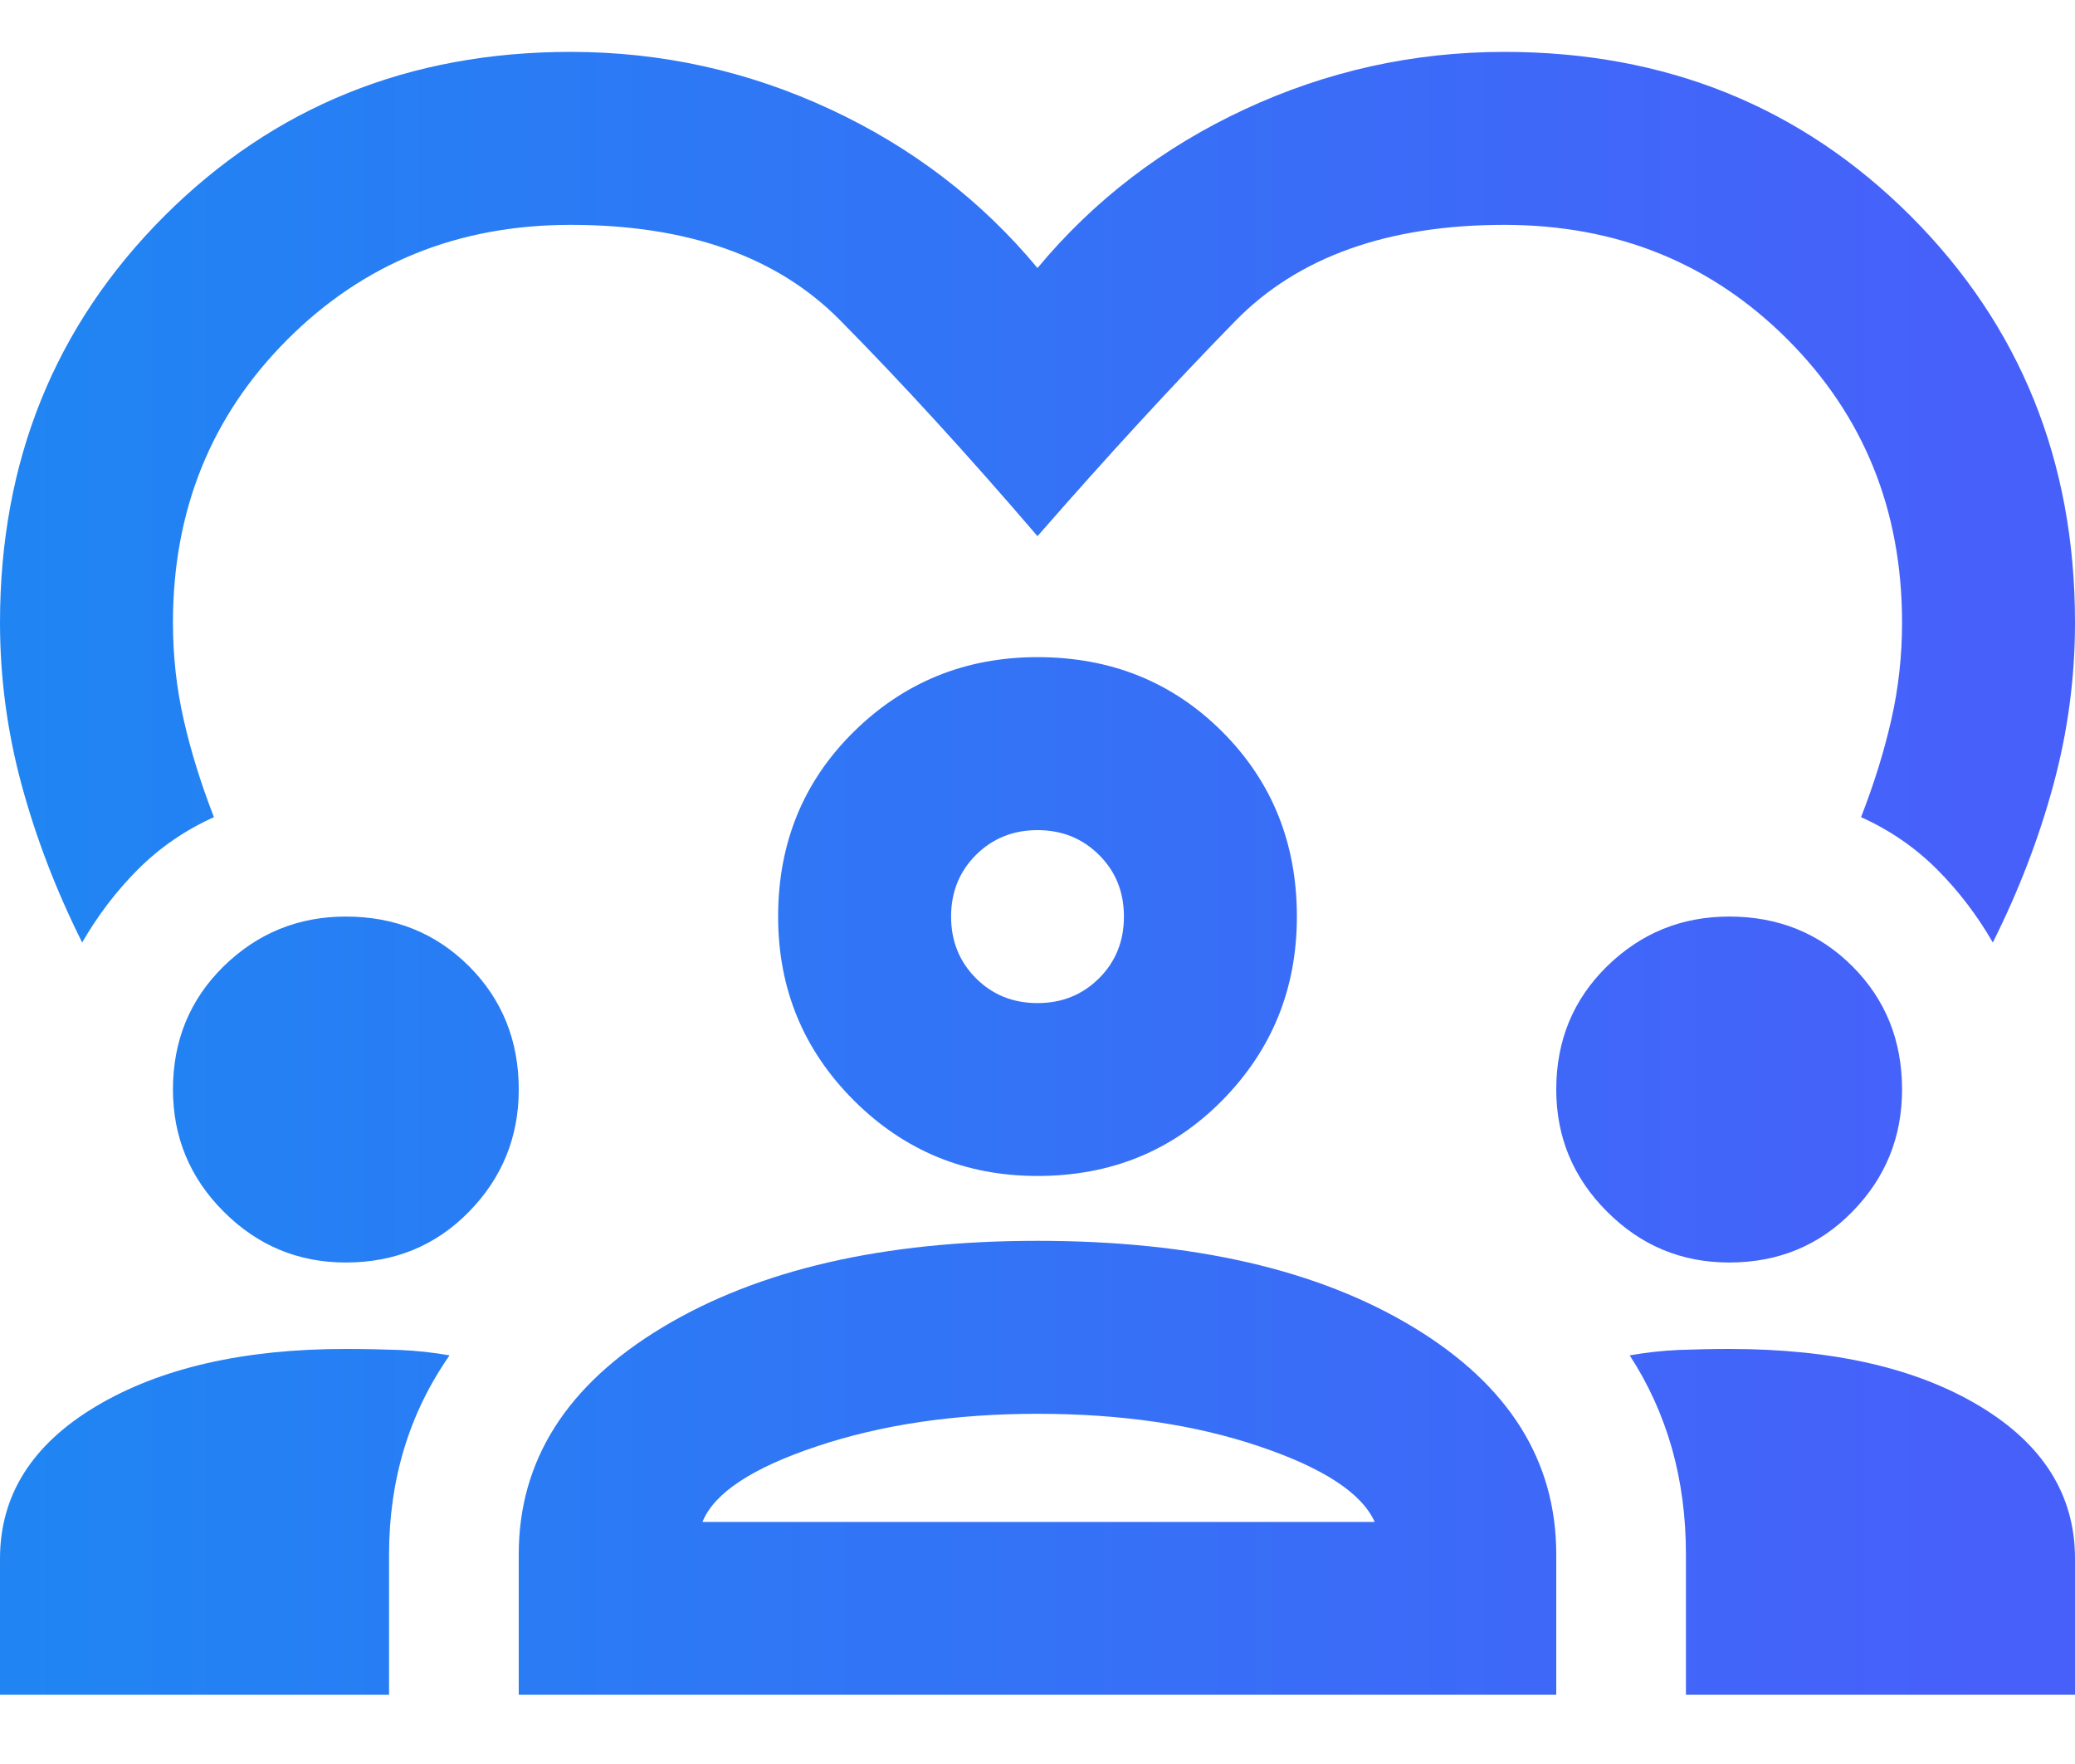
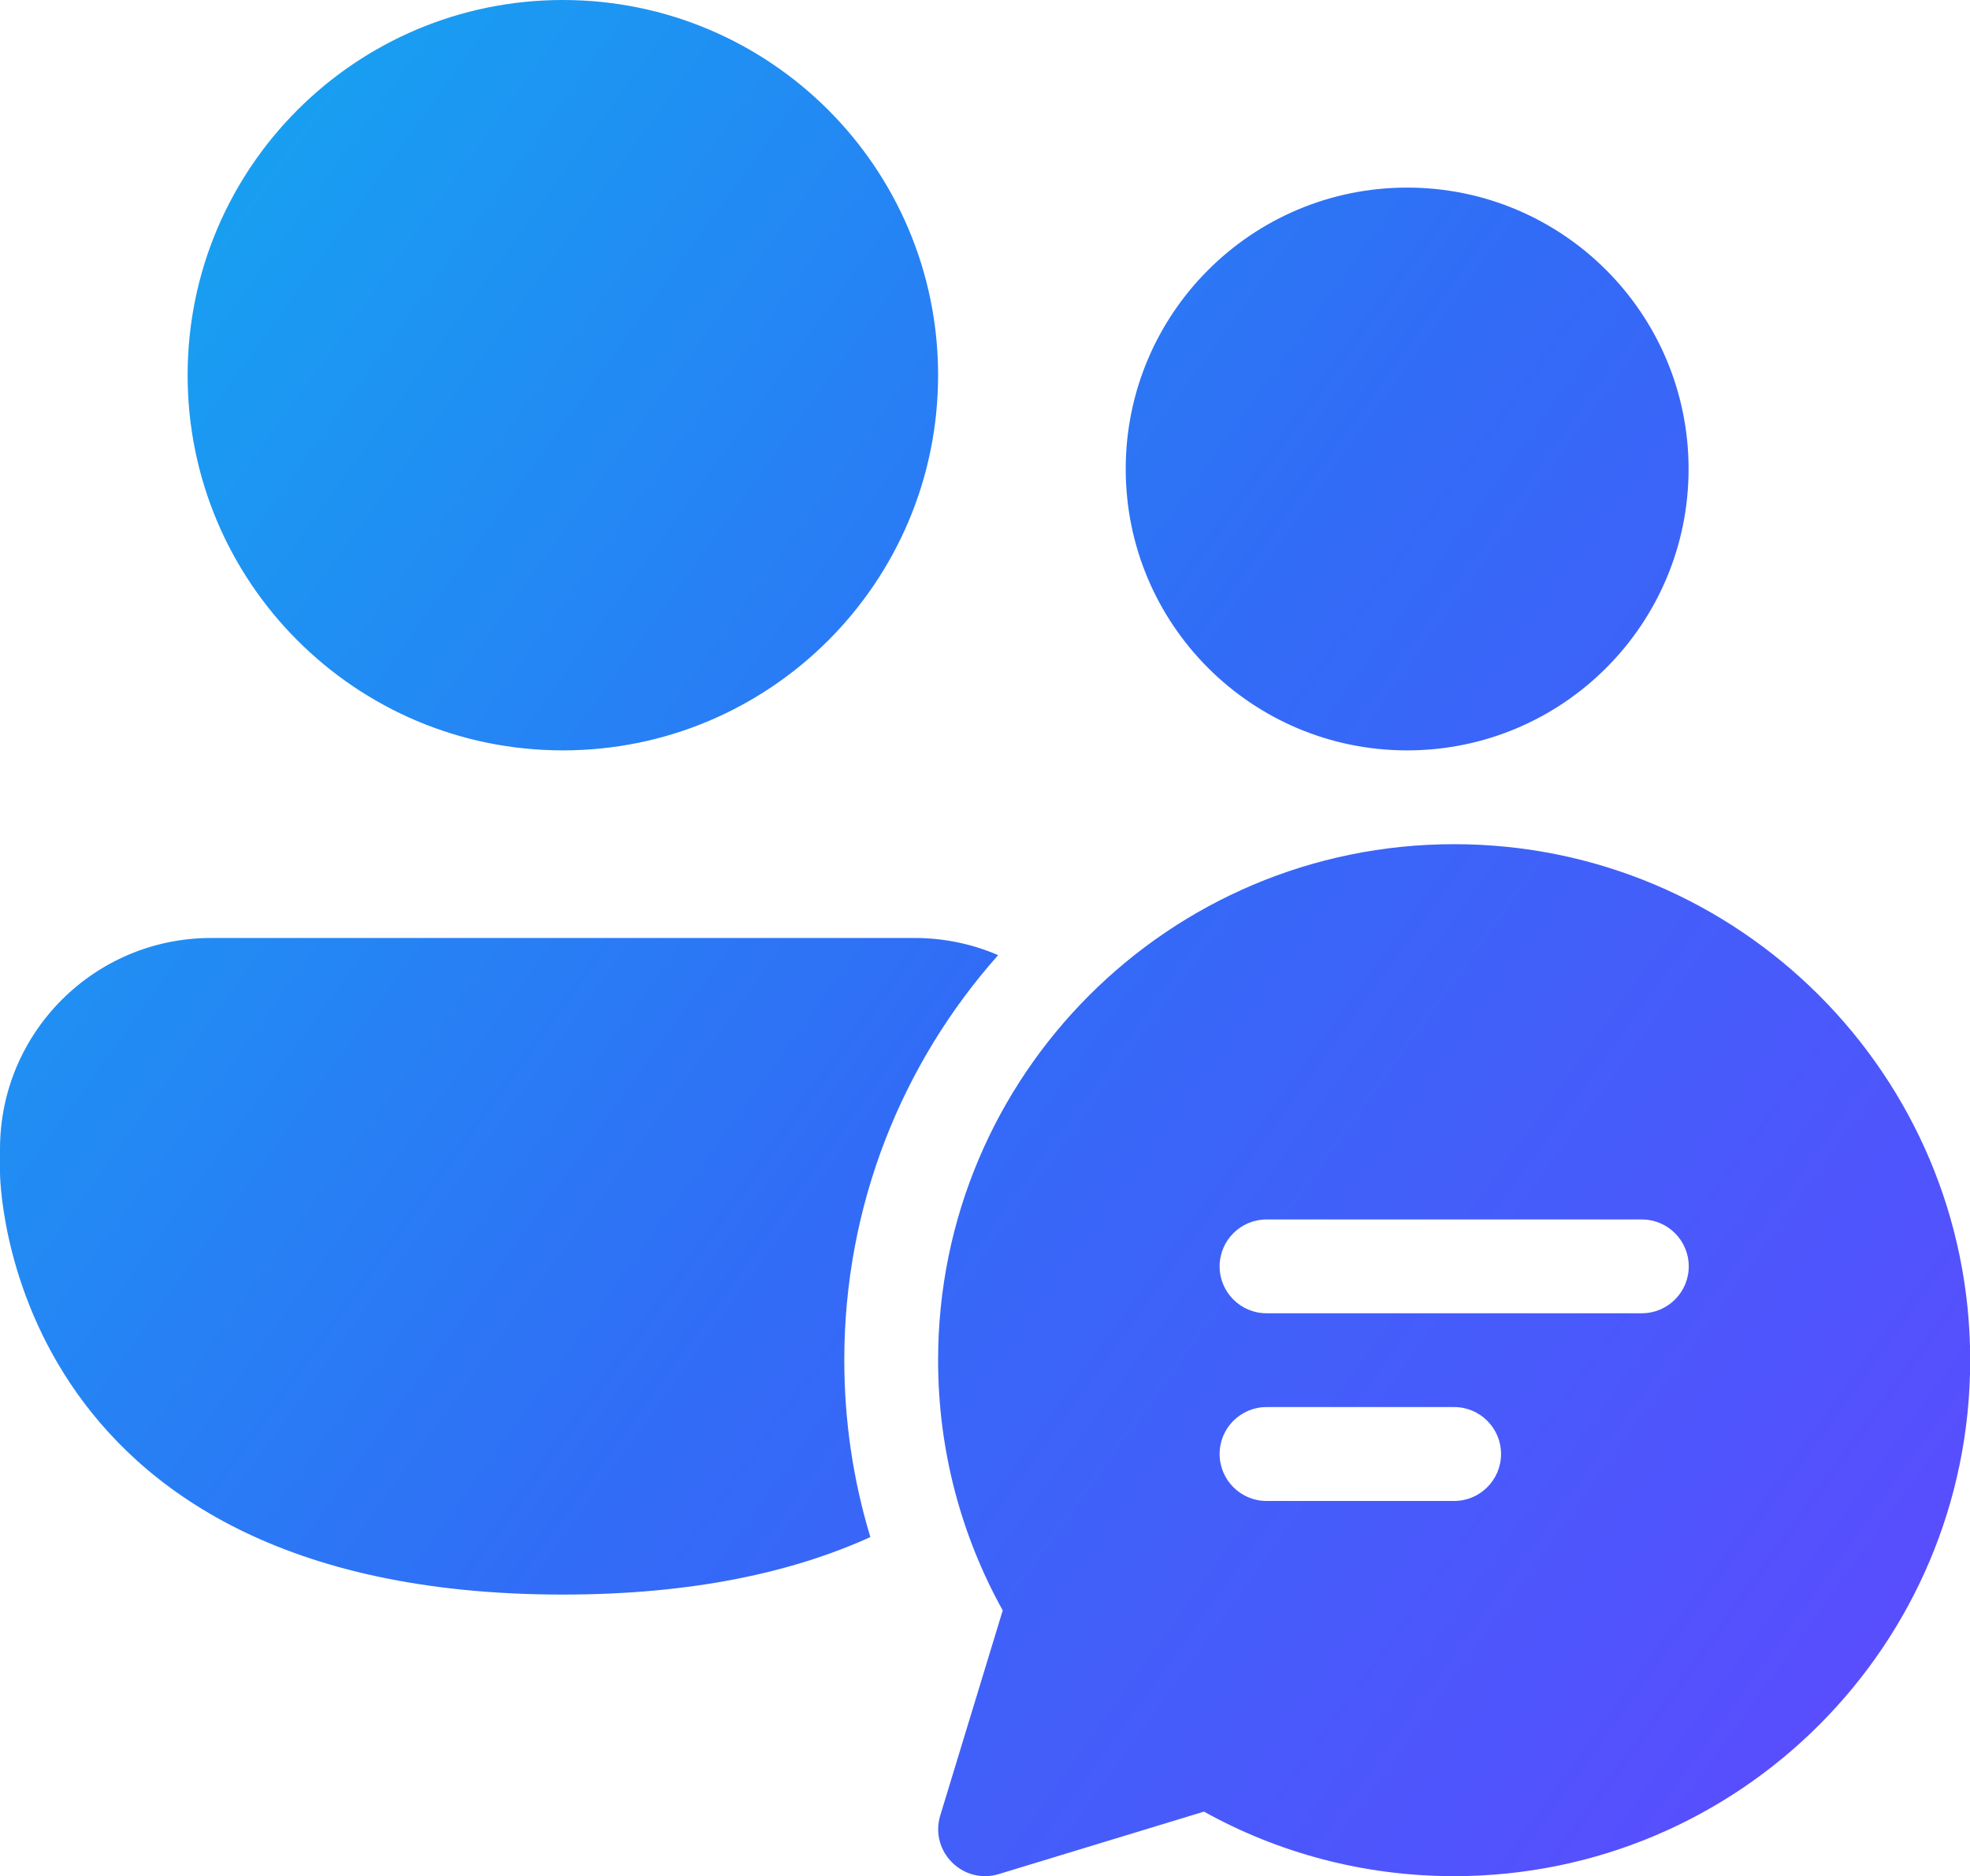
- <svg xmlns="http://www.w3.org/2000/svg" width="20" height="17" viewBox="0 0 20 17" fill="none">
-   <path d="M0.792 9.083C0.542 8.583 0.347 8.076 0.208 7.562C0.069 7.049 0 6.528 0 6C0 4.444 0.528 3.139 1.583 2.083C2.639 1.028 3.944 0.5 5.5 0.5C6.375 0.5 7.208 0.684 8 1.052C8.792 1.42 9.458 1.931 10 2.583C10.542 1.931 11.208 1.42 12 1.052C12.792 0.684 13.625 0.5 14.5 0.5C16.056 0.5 17.361 1.028 18.417 2.083C19.472 3.139 20 4.444 20 6C20 6.528 19.931 7.049 19.792 7.562C19.653 8.076 19.458 8.583 19.208 9.083C19.056 8.819 18.875 8.583 18.667 8.375C18.458 8.167 18.215 8 17.938 7.875C18.062 7.556 18.16 7.243 18.229 6.938C18.299 6.632 18.333 6.319 18.333 6C18.333 4.917 17.965 4.007 17.229 3.271C16.493 2.535 15.583 2.167 14.5 2.167C13.375 2.167 12.51 2.476 11.906 3.094C11.302 3.712 10.667 4.403 10 5.167C9.333 4.389 8.698 3.694 8.094 3.083C7.49 2.472 6.625 2.167 5.5 2.167C4.417 2.167 3.507 2.535 2.771 3.271C2.035 4.007 1.667 4.917 1.667 6C1.667 6.319 1.701 6.632 1.771 6.938C1.84 7.243 1.938 7.556 2.062 7.875C1.785 8 1.542 8.167 1.333 8.375C1.125 8.583 0.944 8.819 0.792 9.083ZM0 16.333V15.021C0 14.41 0.309 13.92 0.927 13.552C1.545 13.184 2.347 13 3.333 13C3.514 13 3.688 13.004 3.854 13.01C4.021 13.017 4.181 13.035 4.333 13.062C4.139 13.34 3.993 13.639 3.896 13.958C3.799 14.278 3.75 14.618 3.75 14.979V16.333H0ZM5 16.333V14.979C5 14.076 5.462 13.347 6.385 12.792C7.309 12.236 8.514 11.958 10 11.958C11.5 11.958 12.708 12.236 13.625 12.792C14.542 13.347 15 14.076 15 14.979V16.333H5ZM16.25 16.333V14.979C16.25 14.618 16.205 14.278 16.115 13.958C16.024 13.639 15.889 13.34 15.708 13.062C15.861 13.035 16.017 13.017 16.177 13.01C16.337 13.004 16.5 13 16.667 13C17.667 13 18.472 13.184 19.083 13.552C19.694 13.92 20 14.41 20 15.021V16.333H16.25ZM10 13.625C9.208 13.625 8.5 13.729 7.875 13.938C7.25 14.146 6.882 14.389 6.771 14.667H13.25C13.125 14.389 12.754 14.146 12.135 13.938C11.517 13.729 10.806 13.625 10 13.625ZM3.333 12.167C2.875 12.167 2.483 12.004 2.156 11.677C1.83 11.351 1.667 10.958 1.667 10.5C1.667 10.028 1.83 9.632 2.156 9.312C2.483 8.993 2.875 8.833 3.333 8.833C3.806 8.833 4.201 8.993 4.521 9.312C4.84 9.632 5 10.028 5 10.5C5 10.958 4.84 11.351 4.521 11.677C4.201 12.004 3.806 12.167 3.333 12.167ZM16.667 12.167C16.208 12.167 15.816 12.004 15.49 11.677C15.163 11.351 15 10.958 15 10.5C15 10.028 15.163 9.632 15.49 9.312C15.816 8.993 16.208 8.833 16.667 8.833C17.139 8.833 17.535 8.993 17.854 9.312C18.174 9.632 18.333 10.028 18.333 10.5C18.333 10.958 18.174 11.351 17.854 11.677C17.535 12.004 17.139 12.167 16.667 12.167ZM10 11.333C9.306 11.333 8.715 11.09 8.229 10.604C7.743 10.118 7.5 9.528 7.5 8.833C7.5 8.125 7.743 7.531 8.229 7.052C8.715 6.573 9.306 6.333 10 6.333C10.708 6.333 11.302 6.573 11.781 7.052C12.26 7.531 12.5 8.125 12.5 8.833C12.5 9.528 12.26 10.118 11.781 10.604C11.302 11.09 10.708 11.333 10 11.333ZM10 8C9.764 8 9.566 8.08 9.406 8.24C9.247 8.399 9.167 8.597 9.167 8.833C9.167 9.069 9.247 9.267 9.406 9.427C9.566 9.587 9.764 9.667 10 9.667C10.236 9.667 10.434 9.587 10.594 9.427C10.754 9.267 10.833 9.069 10.833 8.833C10.833 8.597 10.754 8.399 10.594 8.24C10.434 8.08 10.236 8 10 8Z" fill="url(#paint0_linear_10080_11472)" />
+ <svg xmlns="http://www.w3.org/2000/svg" width="21" height="20" viewBox="0 0 21 20" fill="none">
+   <path d="M10 4C10 6.209 8.209 8 6 8C3.791 8 2 6.209 2 4C2 1.791 3.791 0 6 0C8.209 0 10 1.791 10 4ZM18 5C18 6.657 16.657 8 15 8C13.343 8 12 6.657 12 5C12 3.343 13.343 2 15 2C16.657 2 18 3.343 18 5ZM0 12.25C0 11.007 1.007 10 2.25 10H9.75C10.066 10 10.367 10.065 10.64 10.183C9.62 11.331 9 12.843 9 14.5C9 15.156 9.097 15.79 9.278 16.387C8.458 16.759 7.39 17 6 17C0 17 0 12.5 0 12.5V12.25ZM15.501 20.002C18.539 20.002 21.002 17.54 21.002 14.501C21.002 11.463 18.539 9 15.501 9C12.463 9 10 11.463 10 14.501C10 15.469 10.25 16.379 10.689 17.169L10.023 19.355C9.907 19.738 10.264 20.096 10.647 19.98L12.834 19.314C13.624 19.753 14.534 20.002 15.501 20.002ZM13.501 14.001C13.225 14.001 13.001 13.777 13.001 13.501C13.001 13.225 13.225 13.001 13.501 13.001H17.502C17.778 13.001 18.002 13.225 18.002 13.501C18.002 13.777 17.778 14.001 17.502 14.001H13.501ZM15.501 16.002H13.501C13.225 16.002 13.001 15.778 13.001 15.501C13.001 15.225 13.225 15.001 13.501 15.001H15.501C15.777 15.001 16.001 15.225 16.001 15.501C16.001 15.778 15.777 16.002 15.501 16.002Z" fill="url(#paint0_linear_2410_1166)" />
  <defs>
-     <linearGradient id="paint0_linear_10080_11472" x1="-0.833" y1="7.097" x2="19.167" y2="7.097" gradientUnits="userSpaceOnUse">
-       <stop stop-color="#1E87F2" />
-       <stop offset="1" stop-color="#4760FA" />
+     <linearGradient id="paint0_linear_2410_1166" x1="0" y1="0" x2="23.631" y2="17.029" gradientUnits="userSpaceOnUse">
+       <stop stop-color="#11ADF0" />
+       <stop offset="0.5" stop-color="#316CF6" />
+       <stop offset="1" stop-color="#6147FF" />
    </linearGradient>
  </defs>
</svg>
